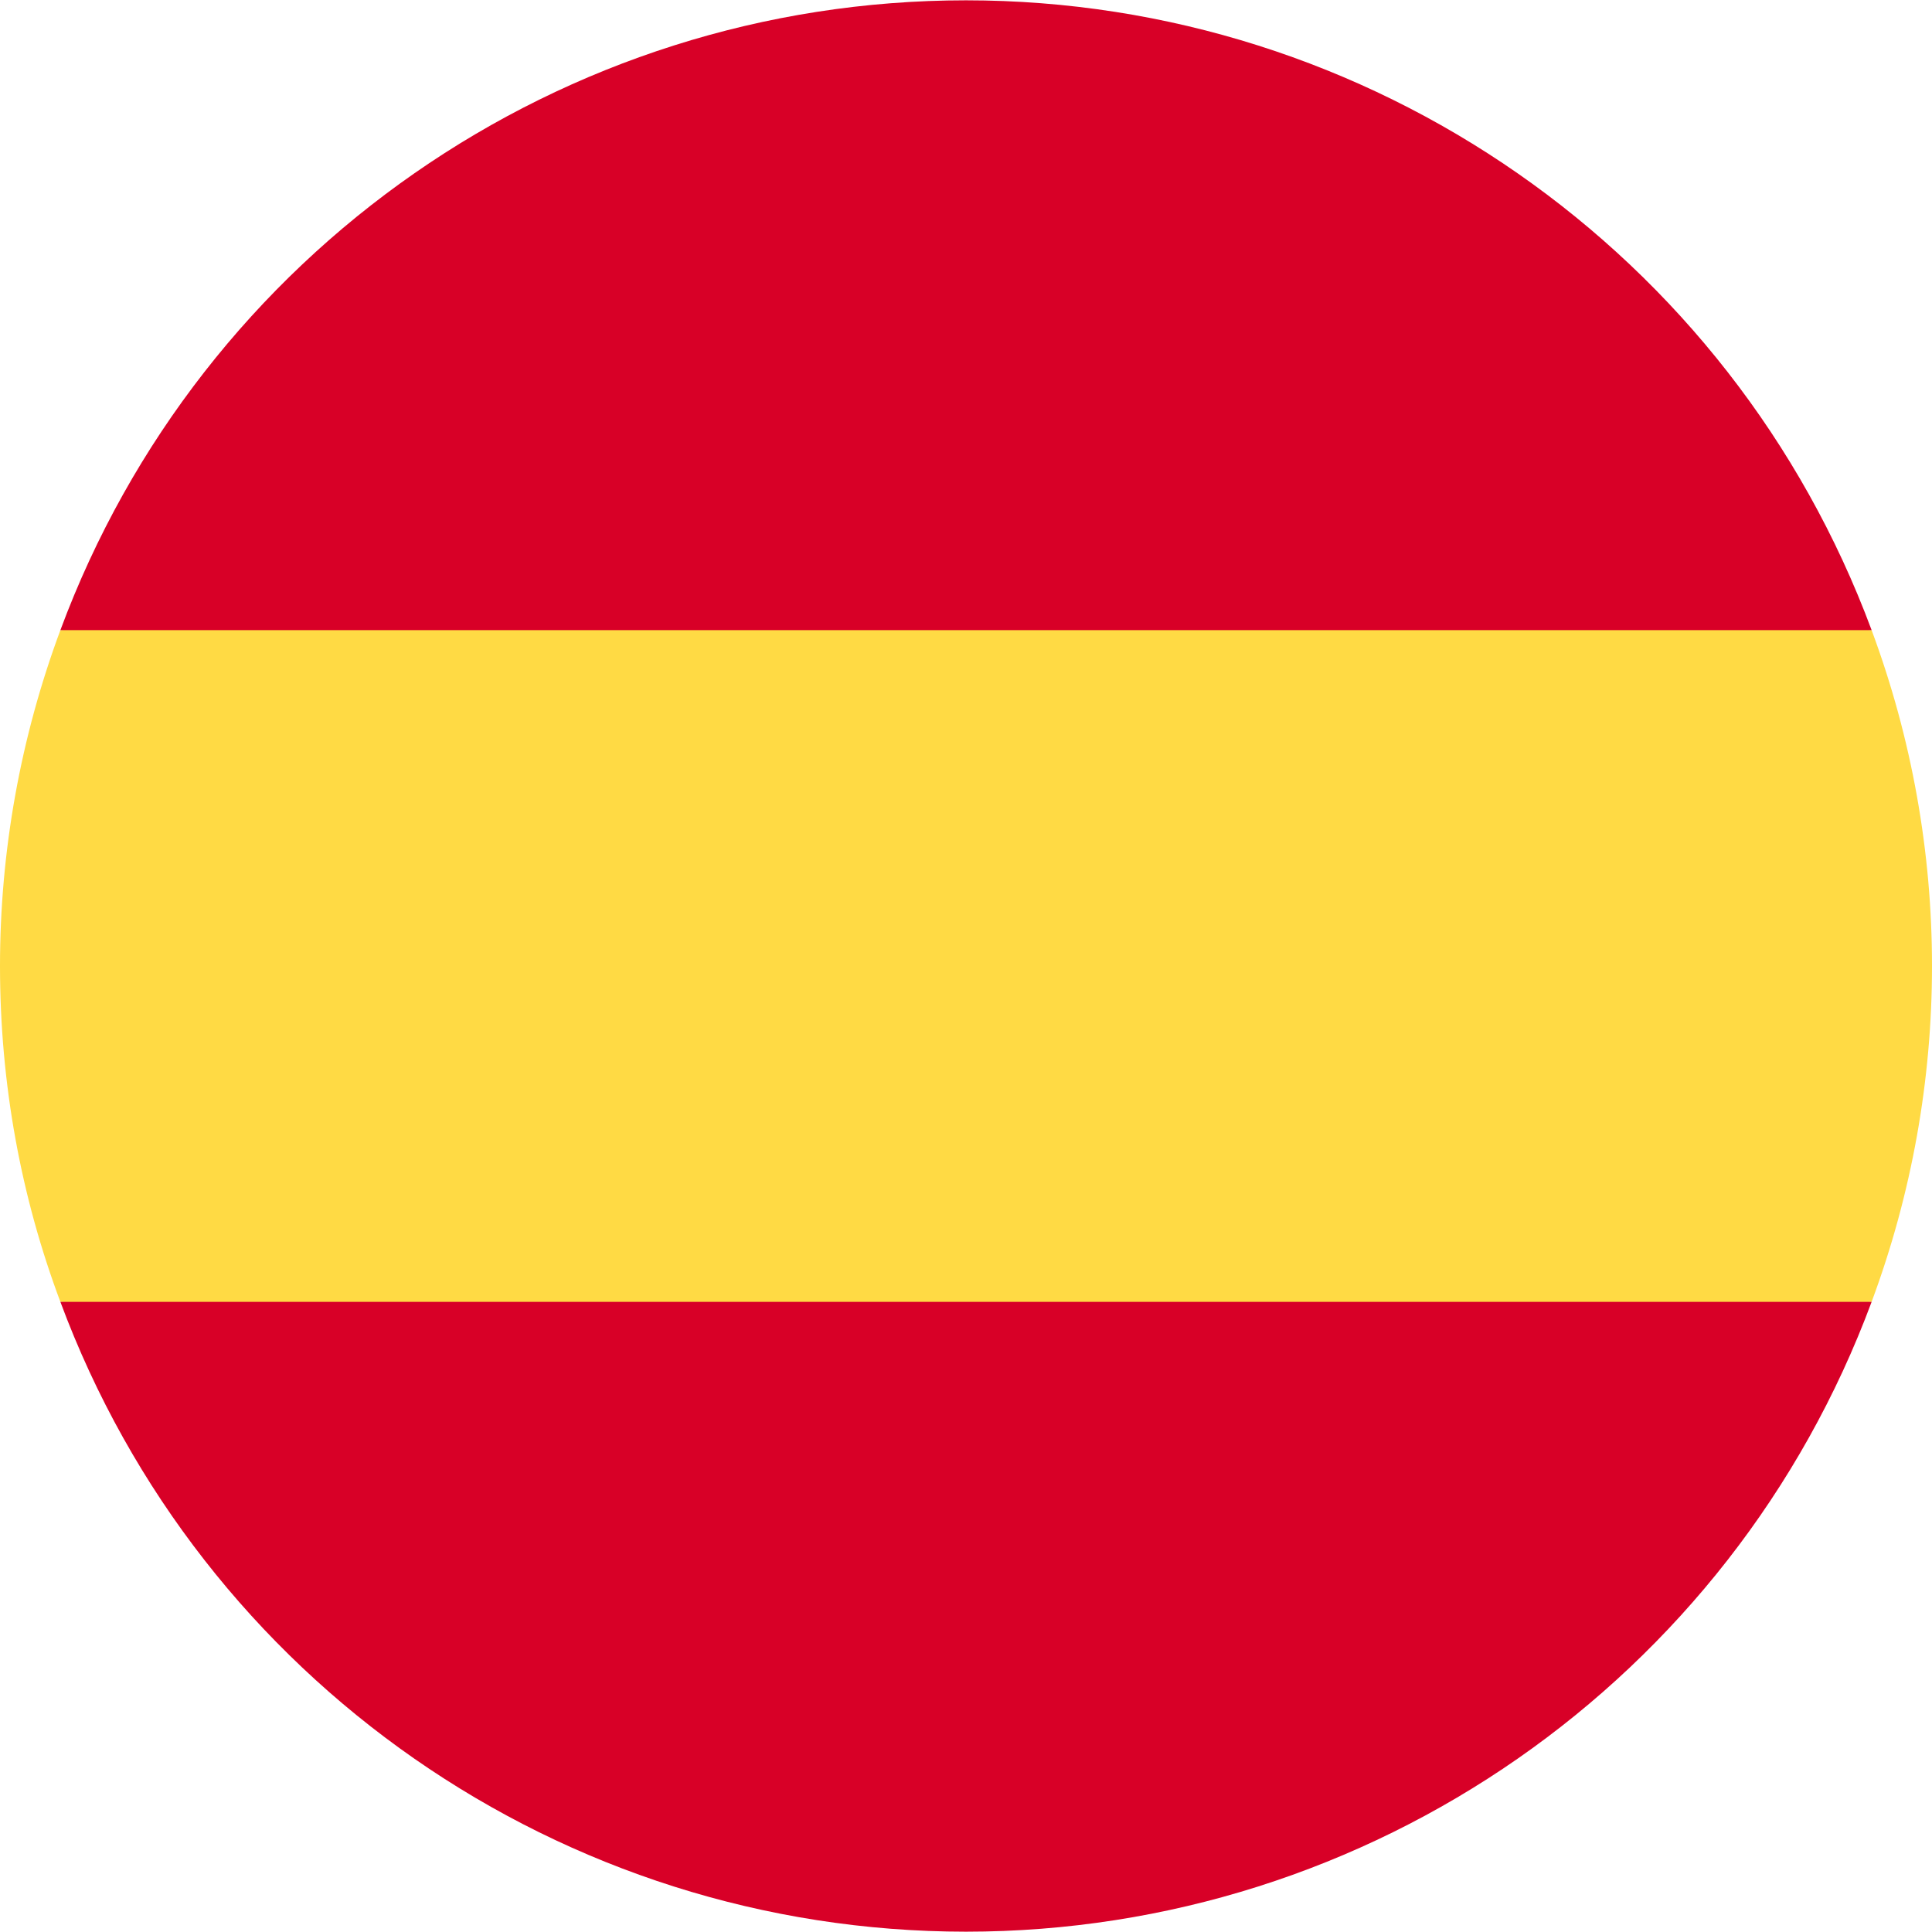
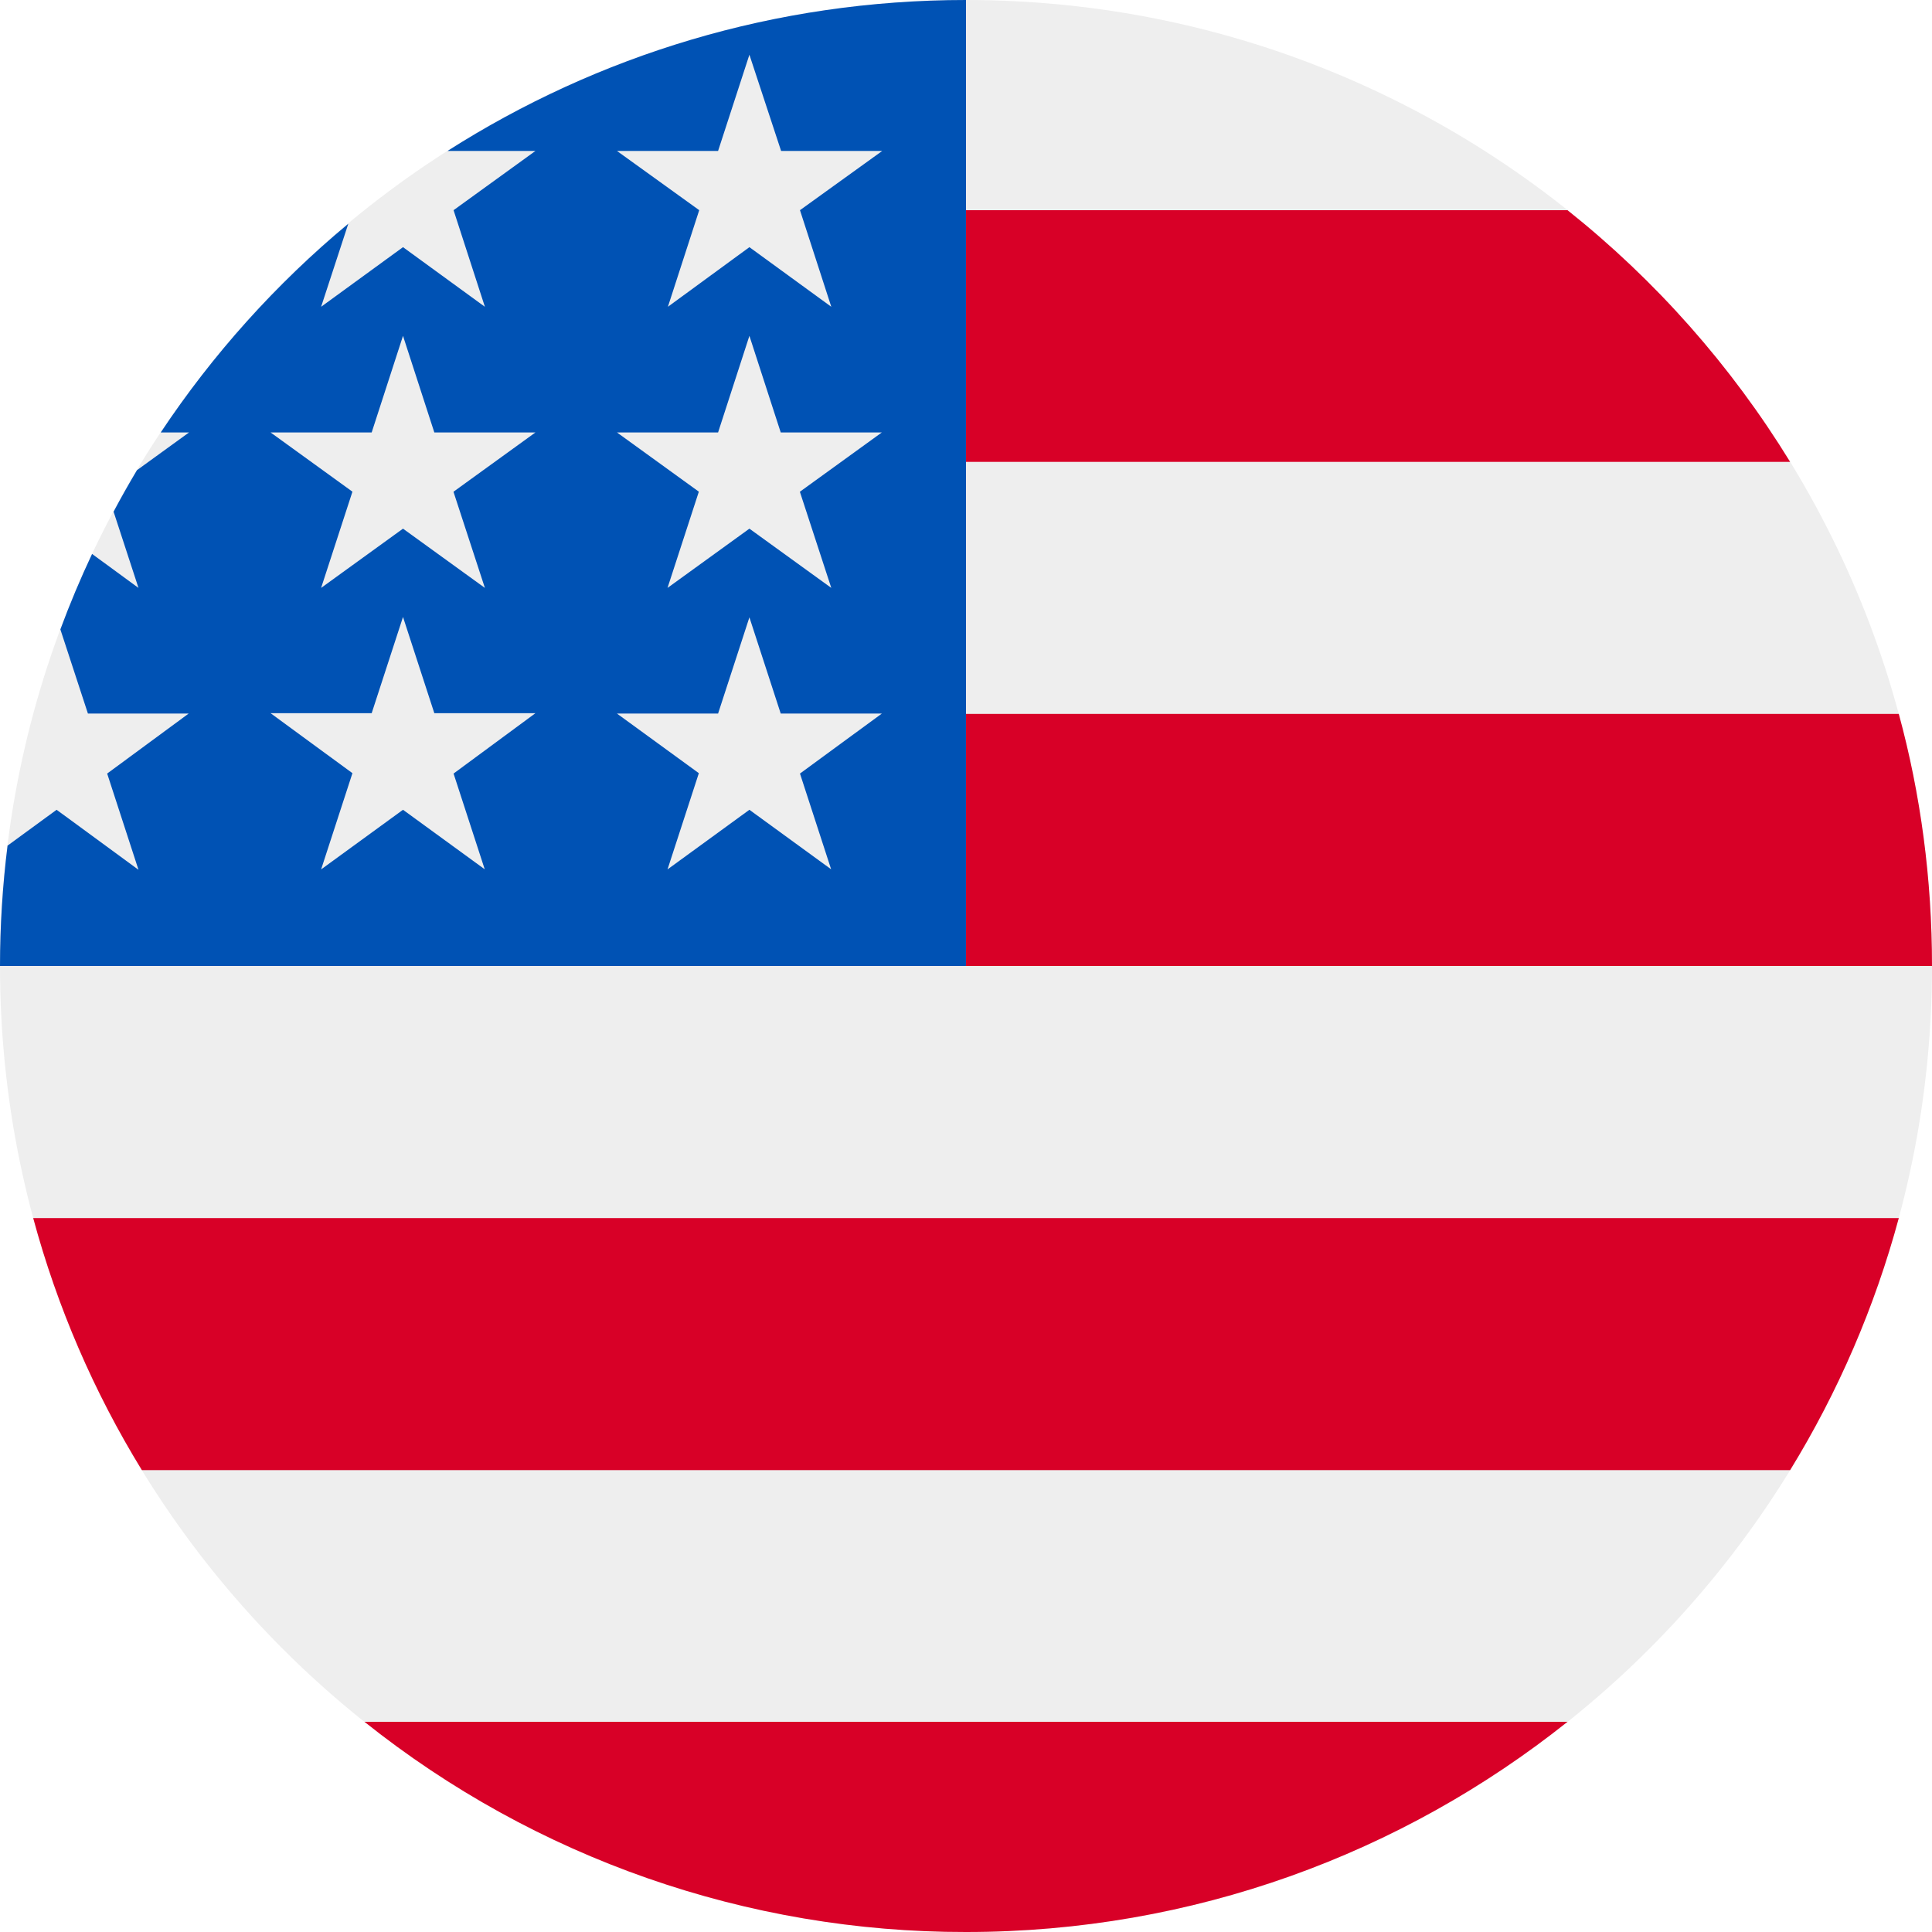
<svg xmlns="http://www.w3.org/2000/svg" viewBox="0 0 512 512">
-   <path fill="#ffda44" d="M0 256c0 31.3 5.6 61.3 16 89l240 22.3L496 345a255.5 255.5 0 0 0 0-178l-240-22.3L16 167a255.5 255.5 0 0 0-16 89z" />
-   <path fill="#d80027" d="M496 167a256 256 0 0 0-480 0h480zM16 345a256 256 0 0 0 480 0H16z" />
+   <circle cx="256" cy="256" r="256" fill="#eee" />
+   <path fill="#d80027" d="M244.9 256H512c0-23.1-3-45.5-8.8-66.8H244.9V256zm0-133.6h229.5a257.4 257.4 0 0 0-59-66.7H244.9v66.7zM256 512c60.2 0 115.6-20.8 159.4-55.7H96.6A254.9 254.9 0 0 0 256 512zM37.6 389.6h436.8a254.5 254.5 0 0 0 28.8-66.8H8.8a254.5 254.5 0 0 0 28.8 66.8z" />
+   <path fill="#0052b4" d="M118.6 40h23.3l-21.7 15.7 8.3 25.6-21.7-15.8-21.7 15.8 7.2-22a257.4 257.4 0 0 0-49.7 55.3h7.5l-13.8 10a255.6 255.6 0 0 0-6.2 11l6.6 20.2-12.3-9a253.6 253.6 0 0 0-8.4 20l7.3 22.3H50L28.4 205l8.3 25.5L15 214.6l-13 9.5A258.5 258.5 0 0 0 0 256h256V0c-50.6 0-97.7 14.7-137.4 40zm9.9 190.4l-21.7-15.8-21.7 15.8 8.3-25.5L71.7 189h26.8l8.3-25.5 8.3 25.5h26.8l-21.7 16 8.3 25.5zm-8.3-100l8.3 25.4-21.7-15.7-21.7 15.7 8.3-25.5-21.7-15.7h26.8l8.3-25.6 8.3 25.6h26.8l-21.7 15.7zm100.1 100l-21.7-15.8-21.7 15.8 8.3-25.5-21.7-15.8h26.8l8.3-25.5 8.3 25.5h26.8L212 205l8.3 25.5zm-8.3-100l8.3 25.4-21.7-15.7-21.7 15.7 8.3-25.5-21.7-15.7h26.8l8.3-25.6 8.3 25.6h26.8L212 130.3zm0-74.7l8.3 25.6-21.7-15.8L177 81.3l8.3-25.6L163.5 40h26.8l8.3-25.5L207 40h26.8L212 55.7z" />
</svg>
